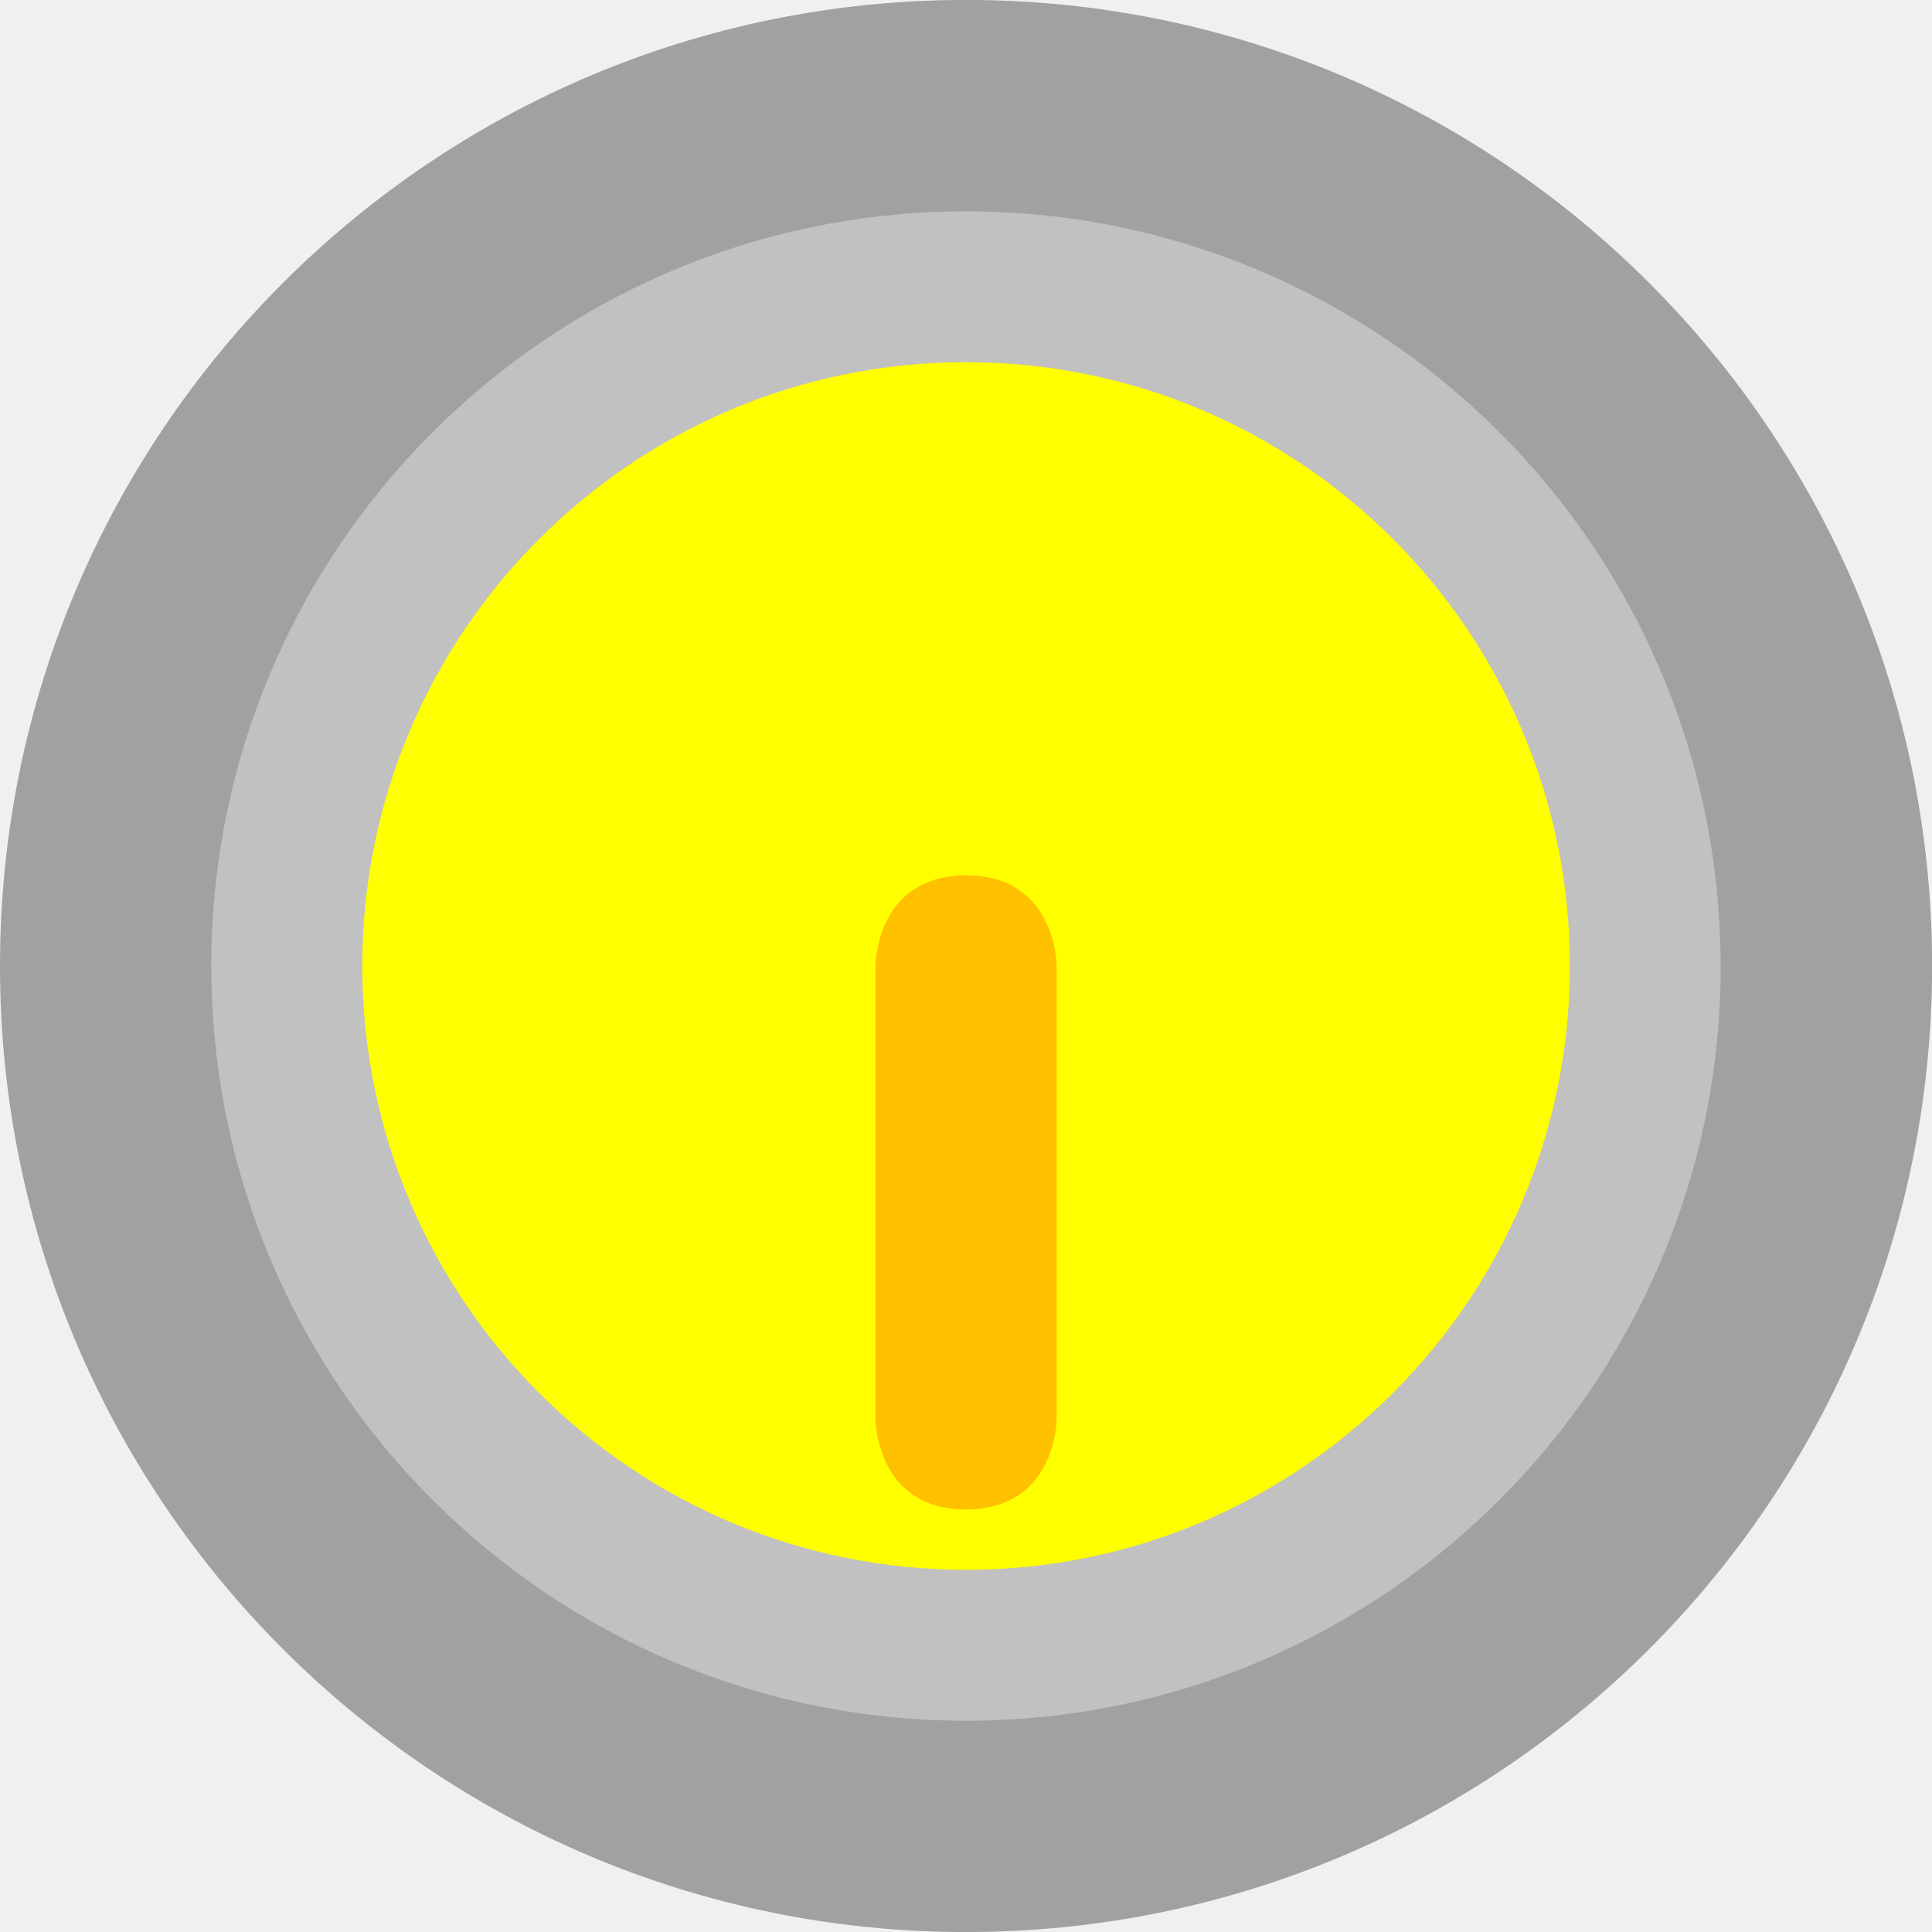
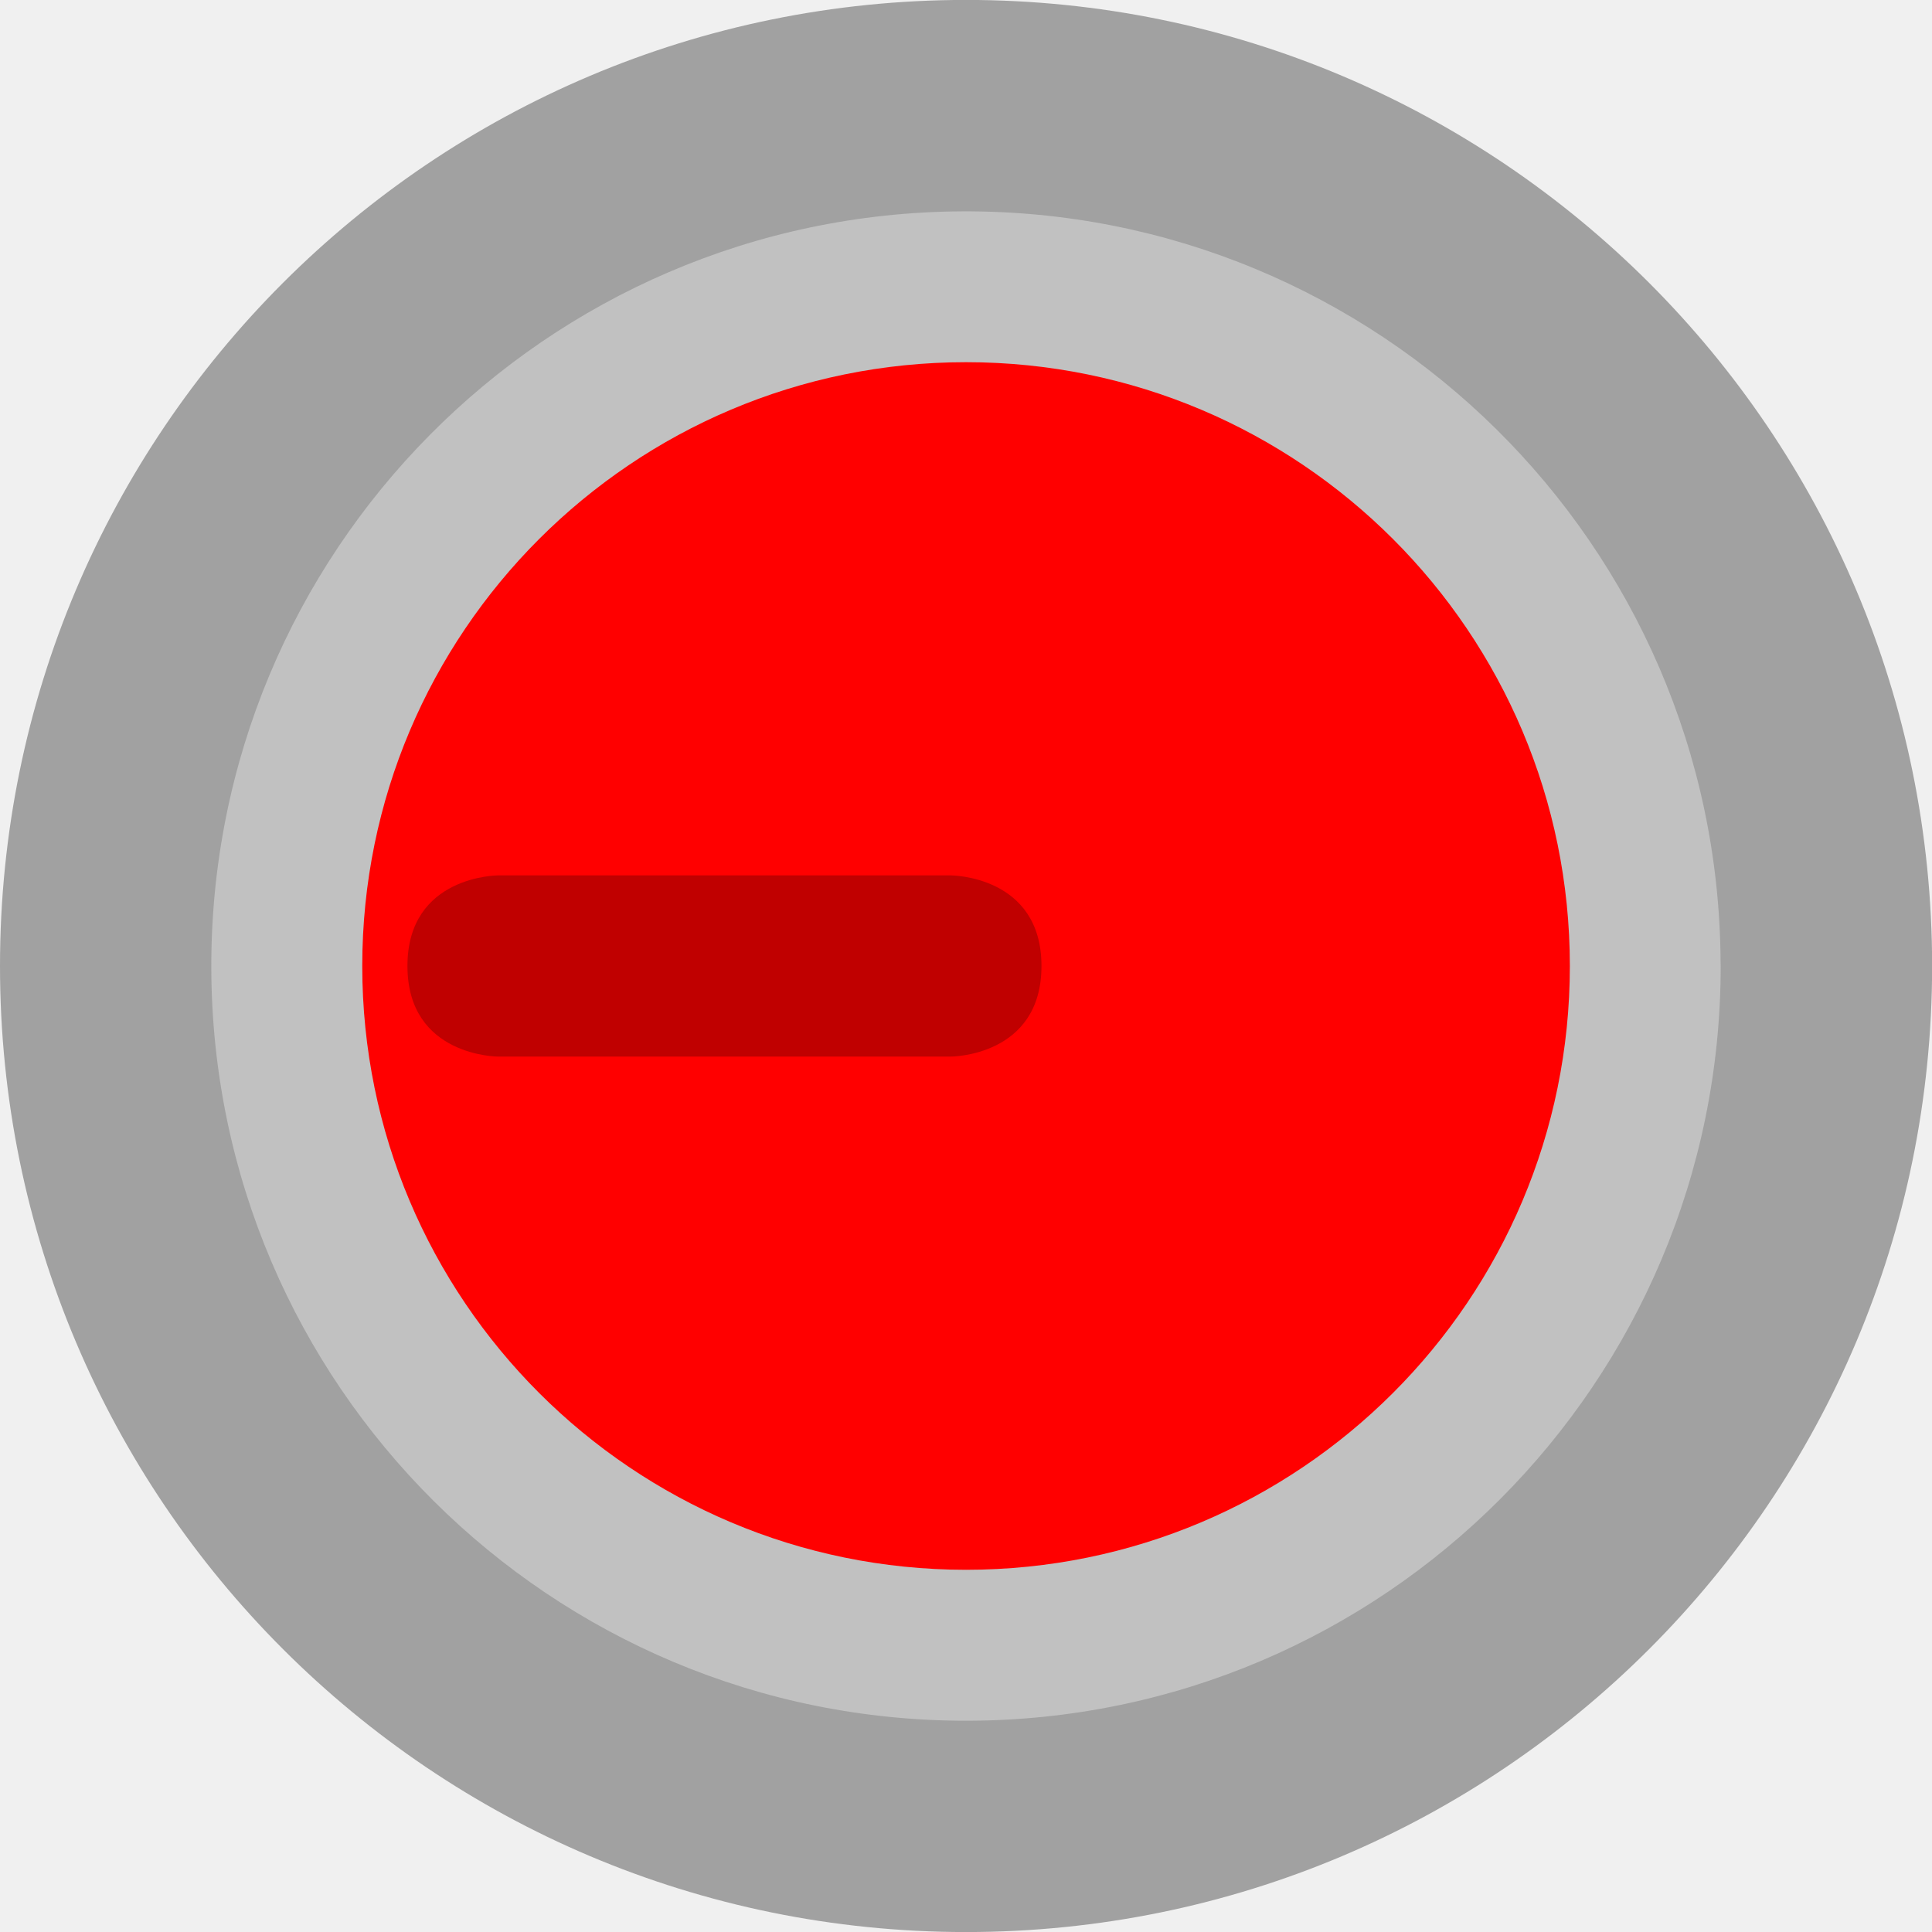
<svg xmlns="http://www.w3.org/2000/svg" width="64" height="64" viewBox="0 0 16.933 16.933" version="1.1" id="svg8">
  <defs id="defs2" />
-   <g id="g853" transform="translate(0,-280.0666)" style="display:inline">
+   <g id="g853" transform="translate(0,-280.0666)" style="display:none">
    <ellipse style="fill:#a1a1a1;fill-opacity:1;stroke:none;stroke-width:4.233;stroke-linecap:square;stroke-linejoin:round;stroke-miterlimit:4;stroke-dasharray:none;stroke-opacity:1" id="circle845" cx="8.467" cy="288.533" rx="8.467" ry="8.467" />
    <path style="fill:#c1c1c1;fill-opacity:1;stroke:none;stroke-width:4.183;stroke-linecap:square;stroke-linejoin:round;stroke-miterlimit:4;stroke-dasharray:none;stroke-opacity:1" id="path847" d="m 15.081,288.533 a 6.615,6.615 0 0 1 -6.603,6.615 6.615,6.615 0 0 1 -6.626,-6.591 6.615,6.615 0 0 1 6.579,-6.638 6.615,6.615 0 0 1 6.649,6.568" />
    <ellipse style="fill:#ffff00;fill-opacity:1;stroke:none;stroke-width:3.908;stroke-linecap:square;stroke-linejoin:round;stroke-miterlimit:4;stroke-dasharray:none;stroke-opacity:1" id="ellipse849" ry="5.292" rx="5.292" cy="288.533" cx="8.467" />
-     <path style="fill:#ffc000;fill-opacity:1;stroke:none;stroke-width:0.265px;stroke-linecap:butt;stroke-linejoin:miter;stroke-opacity:1" d="m 7.673,288.533 c 0,0 -6e-7,-0.794 0.794,-0.794 0.794,0 0.794,0.794 0.794,0.794 l -10e-8,3.969 c 0,0 10e-8,0.794 -0.794,0.794 -0.794,0 -0.794,-0.794 -0.794,-0.794 z" id="path834" />
+     <path style="fill:#ffc000;fill-opacity:1;stroke:none;stroke-width:0.265px;stroke-linecap:butt;stroke-linejoin:miter;stroke-opacity:1" d="m 8.466,287.74 c 0,0 0.794,-10e-6 0.794,0.794 0,0.794 -0.794,0.794 -0.794,0.794 l -3.969,-10e-6 c 0,0 -0.794,10e-6 -0.794,-0.794 0,-0.794 0.794,-0.794 0.794,-0.794 z" id="path834" />
  </g>
-   <g style="display:none" transform="translate(0,-280.0666)" id="g844">
+   <g style="display:inline" transform="translate(0,-280.0666)" id="g844">
    <ellipse ry="8.467" rx="8.467" cy="288.533" cx="8.467" id="ellipse836" style="fill:#a1a1a1;fill-opacity:1;stroke:none;stroke-width:4.233;stroke-linecap:square;stroke-linejoin:round;stroke-miterlimit:4;stroke-dasharray:none;stroke-opacity:1" />
    <path d="m 15.081,288.533 a 6.615,6.615 0 0 1 -6.603,6.615 6.615,6.615 0 0 1 -6.626,-6.591 6.615,6.615 0 0 1 6.579,-6.638 6.615,6.615 0 0 1 6.649,6.568" id="path838" style="fill:#c1c1c1;fill-opacity:1;stroke:none;stroke-width:4.183;stroke-linecap:square;stroke-linejoin:round;stroke-miterlimit:4;stroke-dasharray:none;stroke-opacity:1" />
    <ellipse cx="8.467" cy="288.533" rx="5.292" ry="5.292" id="ellipse840" style="fill:#ff0000;fill-opacity:1;stroke:none;stroke-width:3.908;stroke-linecap:square;stroke-linejoin:round;stroke-miterlimit:4;stroke-dasharray:none;stroke-opacity:1" />
-     <path id="path842" d="m 7.673,288.533 c 0,0 -6e-7,-0.794 0.794,-0.794 0.794,0 0.794,0.794 0.794,0.794 l -10e-8,3.969 c 0,0 10e-8,0.794 -0.794,0.794 -0.794,0 -0.794,-0.794 -0.794,-0.794 z" style="fill:#c00000;fill-opacity:1;stroke:none;stroke-width:0.265px;stroke-linecap:butt;stroke-linejoin:miter;stroke-opacity:1" />
+     <path id="path842" d="m 8.334,287.739 c 0,0 0.794,0 0.794,0.794 0,0.794 -0.794,0.794 -0.794,0.794 h -3.969 c 0,0 -0.794,0 -0.794,-0.794 0,-0.794 0.794,-0.794 0.794,-0.794 z" style="fill:#c00000;fill-opacity:1;stroke:none;stroke-width:0.265px;stroke-linecap:butt;stroke-linejoin:miter;stroke-opacity:1" />
  </g>
  <g id="layer3" style="display:none">
    <rect style="fill:#070000;fill-opacity:1;stroke:none;stroke-width:3.175;stroke-linecap:square;stroke-linejoin:round;stroke-miterlimit:4;stroke-dasharray:none;stroke-opacity:1" id="rect829" width="16.933" height="16.933" x="0" y="0" />
    <path style="fill:#ffffff;fill-opacity:1;stroke:none;stroke-width:4.233;stroke-linecap:square;stroke-linejoin:round;stroke-miterlimit:4;stroke-dasharray:none;stroke-opacity:1" id="path833" d="M 16.933,8.467 A 8.467,8.467 0 0 1 8.482,16.933 8.467,8.467 0 0 1 5.2879793e-5,8.497 8.467,8.467 0 0 1 8.422,1.180257e-4 8.467,8.467 0 0 1 16.933,8.407" />
  </g>
</svg>
